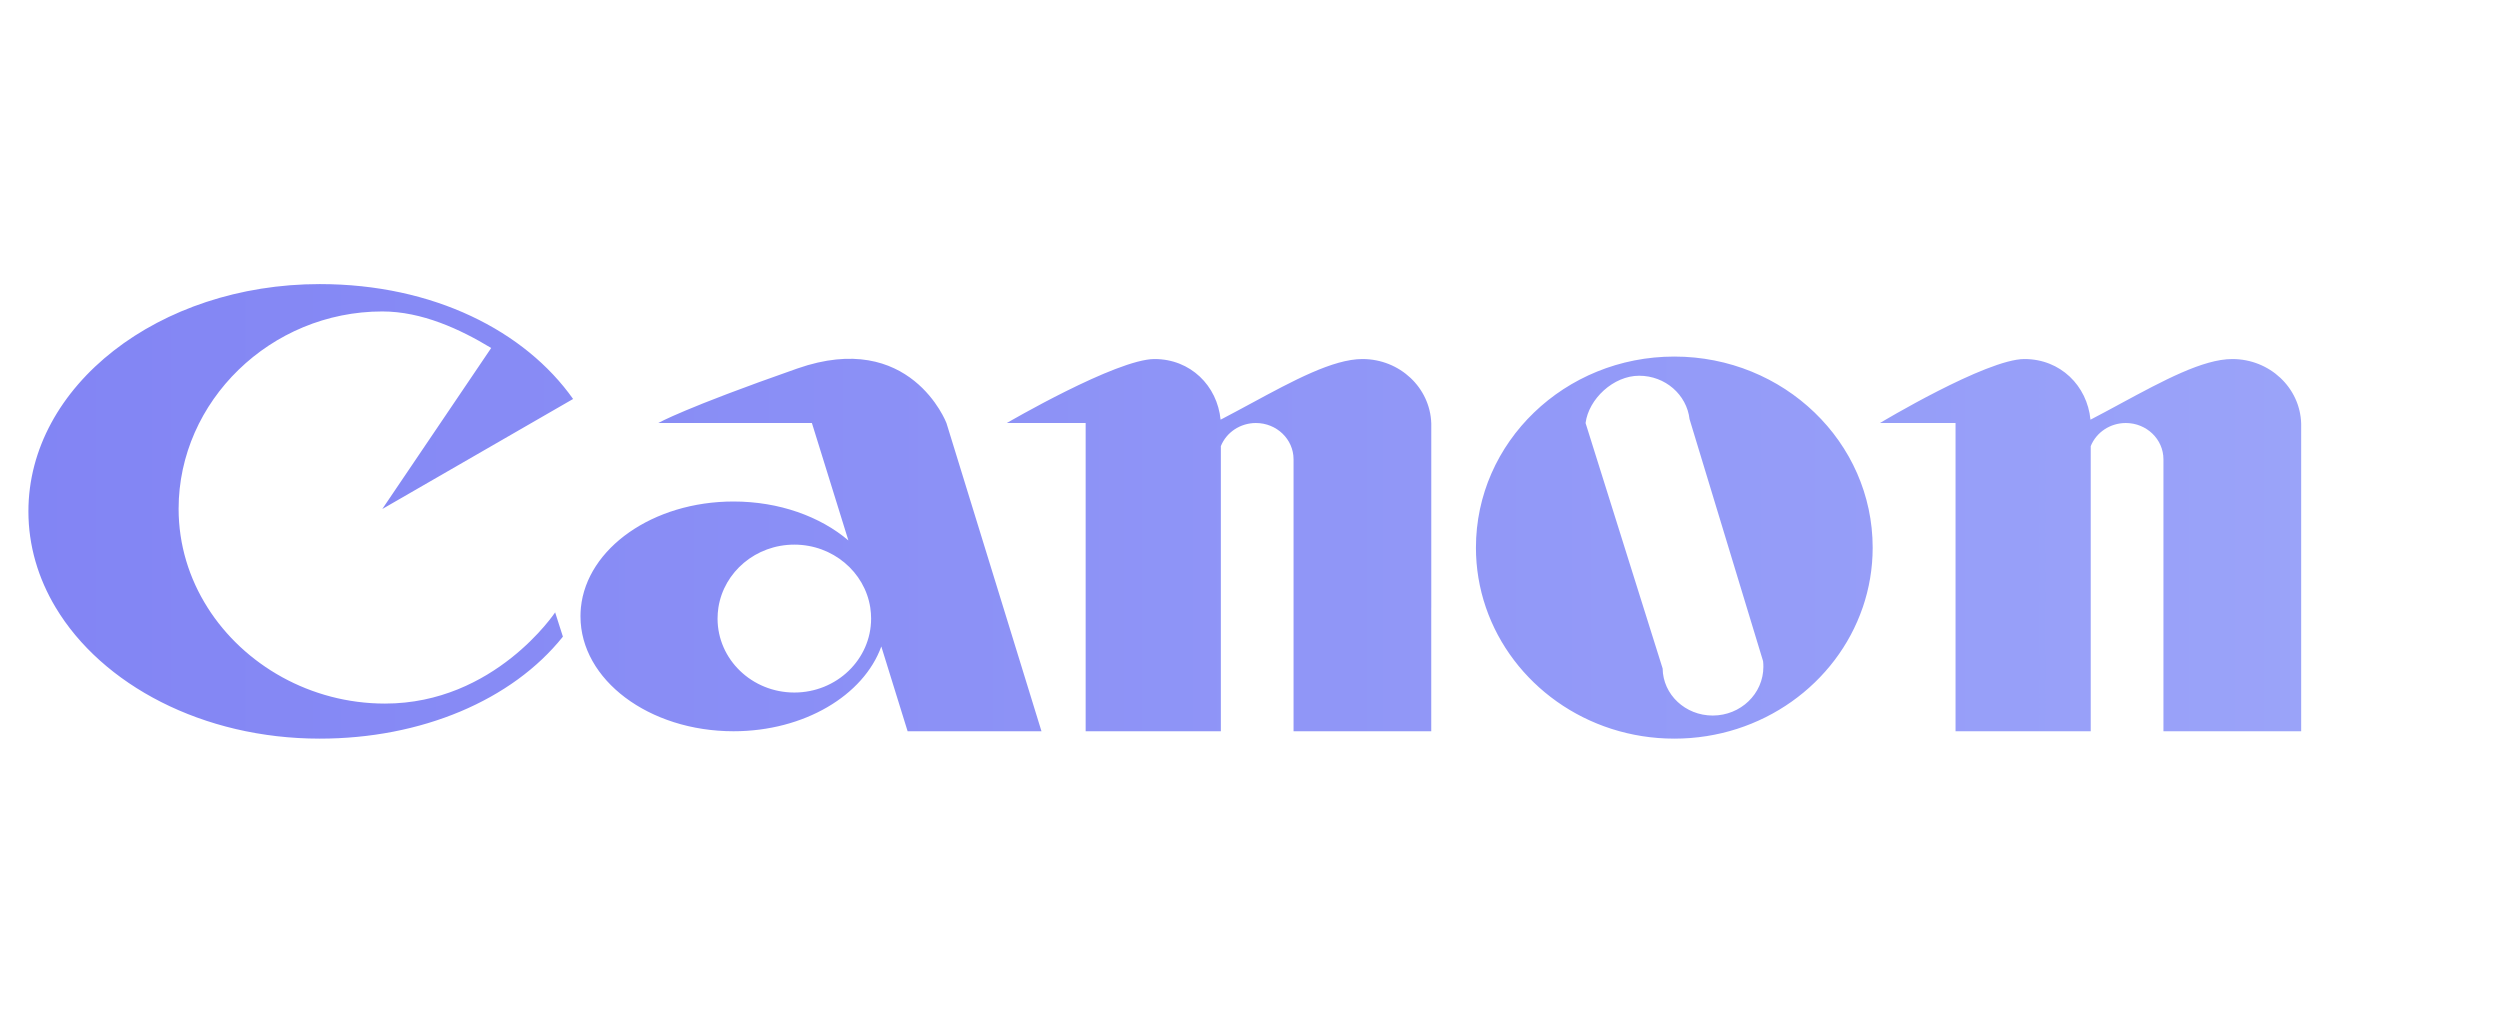
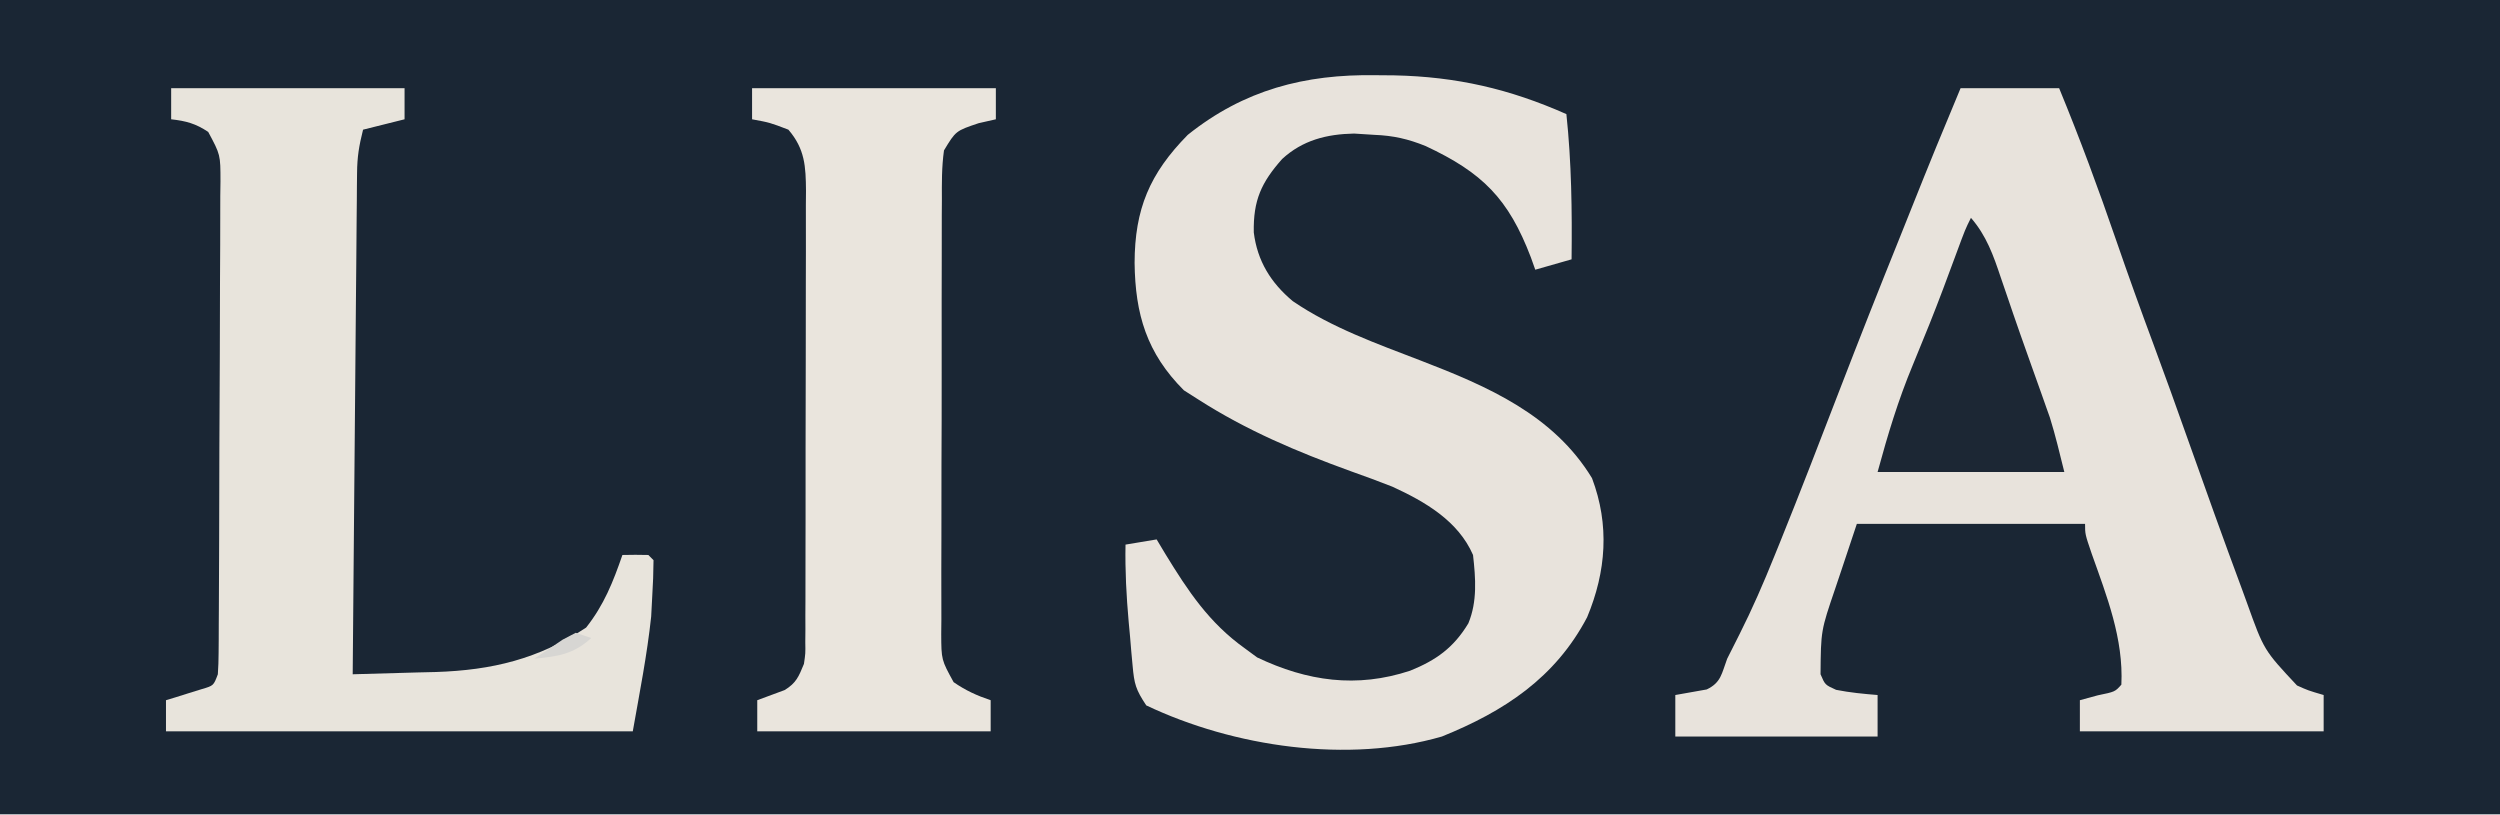
- <svg xmlns="http://www.w3.org/2000/svg" width="88" height="36" fill="none">
-   <path fill="url(#a)" fill-opacity=".8" fill-rule="evenodd" d="M7.306 21.386c1.281 2.023 3.63 3.38 6.245 3.38 3.863 0 5.99-3.211 5.99-3.211l.273.855C18.026 24.65 14.831 26 11.256 26c-4.115 0-7.665-1.891-9.298-4.618C1.343 20.355 1 19.208 1 18c0-4.418 4.591-8 10.256-8 4.003 0 7.225 1.651 8.917 4.044l-6.716 3.873 3.833-5.668c-1.097-.664-2.442-1.286-3.833-1.286-3.932 0-7.17 3.16-7.17 6.947 0 1.268.374 2.46 1.02 3.476Zm17.982-.002c-.02.129-.03.26-.03.39 0 1.437 1.21 2.603 2.703 2.603 1.492 0 2.702-1.166 2.702-2.603 0-.131-.01-.262-.03-.392-.196-1.25-1.318-2.211-2.673-2.211s-2.477.96-2.672 2.213ZM36.66 25.74l-1.343-4.357-2.002-6.492s-1.264-3.316-5.254-1.918c-3.99 1.398-4.89 1.917-4.89 1.917h5.408l1.284 4.133c-.988-.84-2.433-1.37-4.043-1.37-2.836 0-5.16 1.645-5.372 3.73a3.23 3.23 0 0 0-.015.314c0 2.233 2.412 4.043 5.387 4.043 2.488 0 4.581-1.264 5.202-2.984l.926 2.984h4.712Zm13.72-4.357v4.357h-4.847v-9.574c0-.704-.593-1.276-1.325-1.276-.546 0-1.036.323-1.234.813V25.74h-4.759V14.89h-2.775s3.86-2.252 5.2-2.252c1.268 0 2.207.939 2.325 2.135.359-.187.718-.381 1.072-.572 1.486-.804 2.891-1.563 3.92-1.563 1.316 0 2.387 1.01 2.424 2.27v6.475Zm8.145 2.148-.675-2.148-2.038-6.492c.11-.847.977-1.665 1.886-1.665.919 0 1.675.668 1.774 1.527l2.014 6.63.574 1.888c.008.065.011.13.011.198 0 .95-.798 1.718-1.784 1.718-.964 0-1.75-.736-1.762-1.656Zm7.042-2.148C64.65 24.064 62.028 26 58.936 26c-3.092 0-5.715-1.935-6.633-4.618a6.485 6.485 0 0 1-.35-2.106c0-3.714 3.126-6.725 6.983-6.725 3.856 0 6.982 3.01 6.982 6.725 0 .736-.123 1.444-.35 2.107Zm8.027 4.357V15.703c.198-.49.689-.813 1.234-.813.732 0 1.325.572 1.325 1.276v9.574h4.848V14.908c-.036-1.26-1.108-2.27-2.424-2.27-1.028 0-2.433.76-3.919 1.562-.354.192-.713.386-1.073.573-.117-1.196-1.056-2.135-2.325-2.135-1.339 0-5.085 2.252-5.085 2.252h2.66v10.85h4.76Z" clip-rule="evenodd" />
-   <defs>
-     <linearGradient id="a" x1="1" x2="81.002" y1="18" y2="18" gradientUnits="userSpaceOnUse">
-       <stop stop-color="#6366F1" />
-       <stop offset="1" stop-color="#818CF8" />
-     </linearGradient>
-   </defs>
+ <svg xmlns="http://www.w3.org/2000/svg" version="1.1" width="482" height="157">
+   <path d="M0 0 C159.06 0 318.12 0 482 0 C482 51.81 482 103.62 482 157 C322.94 157 163.88 157 0 157 C0 105.19 0 53.38 0 0 Z " fill="#1A2634" transform="translate(0,0)" />
+   <path d="M0 0 C6.27 0 12.54 0 19 0 C22.982 9.657 26.574 19.378 29.971 29.255 C32.301 36.02 34.721 42.744 37.217 49.449 C39.411 55.361 41.537 61.296 43.646 67.239 C47.146 77.096 50.659 86.949 54.312 96.75 C54.764 97.989 54.764 97.989 55.224 99.253 C58.481 108.341 58.481 108.341 64.864 115.159 C66.986 116.115 66.986 116.115 70 117 C70 119.31 70 121.62 70 124 C54.49 124 38.98 124 23 124 C23 122.02 23 120.04 23 118 C24.702 117.536 24.702 117.536 26.438 117.062 C29.788 116.371 29.788 116.371 31 115 C31.427 106.109 28.195 97.973 25.277 89.746 C24 86 24 86 24 84 C9.48 84 -5.04 84 -20 84 C-20.99 86.97 -21.98 89.94 -23 93 C-23.385 94.147 -23.771 95.295 -24.168 96.477 C-26.934 104.586 -26.934 104.586 -27 113 C-26.129 115.039 -26.129 115.039 -24 116 C-21.318 116.534 -18.736 116.776 -16 117 C-16 119.64 -16 122.28 -16 125 C-28.87 125 -41.74 125 -55 125 C-55 122.36 -55 119.72 -55 117 C-52.982 116.642 -50.964 116.284 -48.945 115.926 C-46.156 114.598 -46.067 112.844 -45 110 C-44.226 108.423 -43.435 106.854 -42.629 105.293 C-40.153 100.386 -37.992 95.408 -35.938 90.312 C-35.562 89.39 -35.187 88.467 -34.801 87.516 C-30.89 77.835 -27.14 68.092 -23.386 58.349 C-19.619 48.575 -15.774 38.835 -11.854 29.121 C-11.016 27.041 -10.185 24.958 -9.355 22.875 C-6.308 15.219 -3.189 7.598 0 0 Z " fill="#E8E3DC" transform="translate(378,17)" />
+   <path d="M0 0 C1.767 0.015 1.767 0.015 3.569 0.03 C15.58 0.285 25.773 2.638 36.75 7.5 C37.743 16.859 37.857 26.104 37.75 35.5 C35.44 36.16 33.13 36.82 30.75 37.5 C30.47 36.715 30.191 35.93 29.902 35.121 C25.579 23.792 20.578 18.786 9.609 13.656 C6.253 12.299 3.371 11.639 -0.25 11.5 C-1.549 11.418 -2.849 11.335 -4.188 11.25 C-9.473 11.362 -14.091 12.519 -18.051 16.152 C-22.043 20.659 -23.645 24.1 -23.52 30.316 C-22.841 35.816 -20.222 40.041 -16 43.562 C-8.556 48.659 0.314 51.803 8.699 55.031 C21.556 59.983 34.263 65.473 41.688 77.688 C45.094 86.704 44.439 95.66 40.75 104.5 C34.596 116.213 24.733 122.655 12.75 127.5 C-5.311 132.74 -27.337 129.54 -44.25 121.5 C-46.283 118.45 -46.569 117.365 -46.883 113.859 C-46.967 112.953 -47.05 112.047 -47.137 111.113 C-47.215 110.168 -47.294 109.224 -47.375 108.25 C-47.461 107.321 -47.548 106.391 -47.637 105.434 C-48.082 100.435 -48.347 95.517 -48.25 90.5 C-45.28 90.005 -45.28 90.005 -42.25 89.5 C-41.415 90.894 -41.415 90.894 -40.562 92.316 C-36.212 99.423 -32.14 105.585 -25.25 110.5 C-24.466 111.078 -23.683 111.655 -22.875 112.25 C-13.191 116.861 -3.668 118.211 6.625 114.812 C11.639 112.788 15.013 110.381 17.848 105.68 C19.599 101.448 19.253 96.985 18.75 92.5 C15.907 85.948 9.524 82.228 3.194 79.33 C0.562 78.292 -2.083 77.318 -4.75 76.375 C-15.198 72.588 -24.867 68.513 -34.25 62.5 C-35.157 61.922 -36.065 61.345 -37 60.75 C-44.169 53.581 -46.379 46.074 -46.5 36.188 C-46.471 25.795 -43.6 18.971 -36.25 11.5 C-25.41 2.828 -13.696 -0.223 0 0 Z " fill="#E8E3DC" transform="translate(265.25,14.5)" />
+   <path d="M0 0 C14.85 0 29.7 0 45 0 C45 1.98 45 3.96 45 6 C42.36 6.66 39.72 7.32 37 8 C36.222 11.111 35.869 13.21 35.842 16.315 C35.827 17.598 35.827 17.598 35.812 18.907 C35.806 19.837 35.801 20.767 35.795 21.726 C35.785 22.711 35.775 23.697 35.765 24.713 C35.733 27.97 35.708 31.227 35.684 34.484 C35.663 36.743 35.642 39.002 35.621 41.261 C35.565 47.205 35.516 53.15 35.468 59.094 C35.418 65.161 35.362 71.227 35.307 77.293 C35.199 89.195 35.098 101.098 35 113 C39.161 112.9 43.32 112.776 47.48 112.648 C48.651 112.621 49.821 112.593 51.027 112.564 C61.869 112.21 70.825 110.059 80 104 C83.449 99.638 85.208 95.196 87 90 C88.666 89.957 90.334 89.959 92 90 C92.33 90.33 92.66 90.66 93 91 C92.988 93.353 92.897 95.655 92.75 98 C92.683 99.279 92.616 100.558 92.547 101.875 C91.754 109.302 90.298 116.644 89 124 C59.3 124 29.6 124 -1 124 C-1 122.02 -1 120.04 -1 118 C-0.362 117.807 0.276 117.613 0.934 117.414 C2.173 117.023 2.173 117.023 3.438 116.625 C4.261 116.37 5.085 116.115 5.934 115.852 C8.178 115.191 8.178 115.191 9 113 C9.1 111.641 9.139 110.277 9.147 108.914 C9.154 108.059 9.161 107.204 9.169 106.323 C9.172 105.382 9.174 104.442 9.177 103.473 C9.184 102.484 9.19 101.496 9.197 100.477 C9.217 97.196 9.228 93.914 9.238 90.633 C9.242 89.514 9.246 88.396 9.251 87.243 C9.272 81.326 9.286 75.408 9.295 69.49 C9.306 63.367 9.341 57.245 9.38 51.122 C9.406 46.423 9.415 41.724 9.418 37.024 C9.423 34.767 9.435 32.509 9.453 30.252 C9.478 27.096 9.477 23.941 9.47 20.786 C9.489 19.381 9.489 19.381 9.509 17.949 C9.507 12.842 9.507 12.842 7.143 8.435 C4.736 6.823 2.862 6.318 0 6 C0 4.02 0 2.04 0 0 Z " fill="#E8E4DC" transform="translate(33,17)" />
+   <path d="M0 0 C15.51 0 31.02 0 47 0 C47 1.98 47 3.96 47 6 C45.36 6.371 45.36 6.371 43.688 6.75 C39.277 8.23 39.277 8.23 37 12 C36.552 15.189 36.58 18.354 36.596 21.57 C36.586 23.025 36.586 23.025 36.575 24.508 C36.557 27.714 36.561 30.919 36.566 34.125 C36.562 36.352 36.557 38.578 36.551 40.805 C36.542 45.472 36.544 50.139 36.554 54.807 C36.565 60.793 36.545 66.778 36.516 72.764 C36.498 77.362 36.498 81.96 36.504 86.558 C36.504 88.765 36.498 90.973 36.485 93.18 C36.471 96.263 36.481 99.346 36.498 102.43 C36.484 103.801 36.484 103.801 36.469 105.201 C36.492 110.214 36.492 110.214 38.859 114.52 C41.16 116.111 43.35 117.117 46 118 C46 119.98 46 121.96 46 124 C31.15 124 16.3 124 1 124 C1 122.02 1 120.04 1 118 C2.758 117.349 4.516 116.698 6.273 116.047 C8.533 114.677 8.997 113.425 10 111 C10.299 108.972 10.299 108.972 10.261 106.832 C10.268 106.009 10.275 105.186 10.282 104.339 C10.28 103.445 10.277 102.55 10.275 101.629 C10.28 100.681 10.285 99.732 10.29 98.755 C10.304 95.619 10.303 92.484 10.301 89.348 C10.305 87.168 10.309 84.989 10.314 82.809 C10.321 78.24 10.321 73.672 10.316 69.103 C10.31 63.247 10.327 57.392 10.35 51.536 C10.365 47.035 10.366 42.534 10.363 38.032 C10.363 35.874 10.368 33.715 10.378 31.556 C10.391 28.537 10.384 25.519 10.372 22.5 C10.38 21.608 10.388 20.716 10.395 19.797 C10.356 15.097 10.202 11.729 7 8 C3.42 6.631 3.42 6.631 0 6 C0 4.02 0 2.04 0 0 Z " fill="#EAE5DD" transform="translate(145,17)" />
+   <path d="M0 0 C2.991 3.449 4.326 7.238 5.75 11.5 C6.271 13.02 6.791 14.539 7.312 16.059 C7.584 16.859 7.856 17.659 8.137 18.484 C9.031 21.091 9.95 23.689 10.875 26.285 C11.343 27.604 11.343 27.604 11.821 28.949 C12.425 30.649 13.031 32.348 13.64 34.047 C13.918 34.837 14.197 35.627 14.484 36.441 C14.729 37.129 14.974 37.817 15.226 38.526 C16.304 41.973 17.124 45.496 18 49 C6.12 49 -5.76 49 -18 49 C-16.027 41.764 -14.039 35.156 -11.188 28.312 C-10.48 26.583 -9.775 24.852 -9.07 23.121 C-8.723 22.268 -8.375 21.414 -8.017 20.535 C-6.199 16.004 -4.504 11.429 -2.815 6.849 C-1.088 2.176 -1.088 2.176 0 0 Z " fill="#1C2734" transform="translate(380,42)" />
+   <path d="M0 0 C0.99 0.33 1.98 0.66 3 1 C-0.423 4.15 -3.443 4.562 -8 5 C-7.01 4.34 -6.02 3.68 -5 3 C-3.763 2.165 -3.763 2.165 -2.5 1.312 C-1.675 0.879 -0.85 0.446 0 0 Z " fill="#D7D6D3" transform="translate(111,122)" />
</svg>
